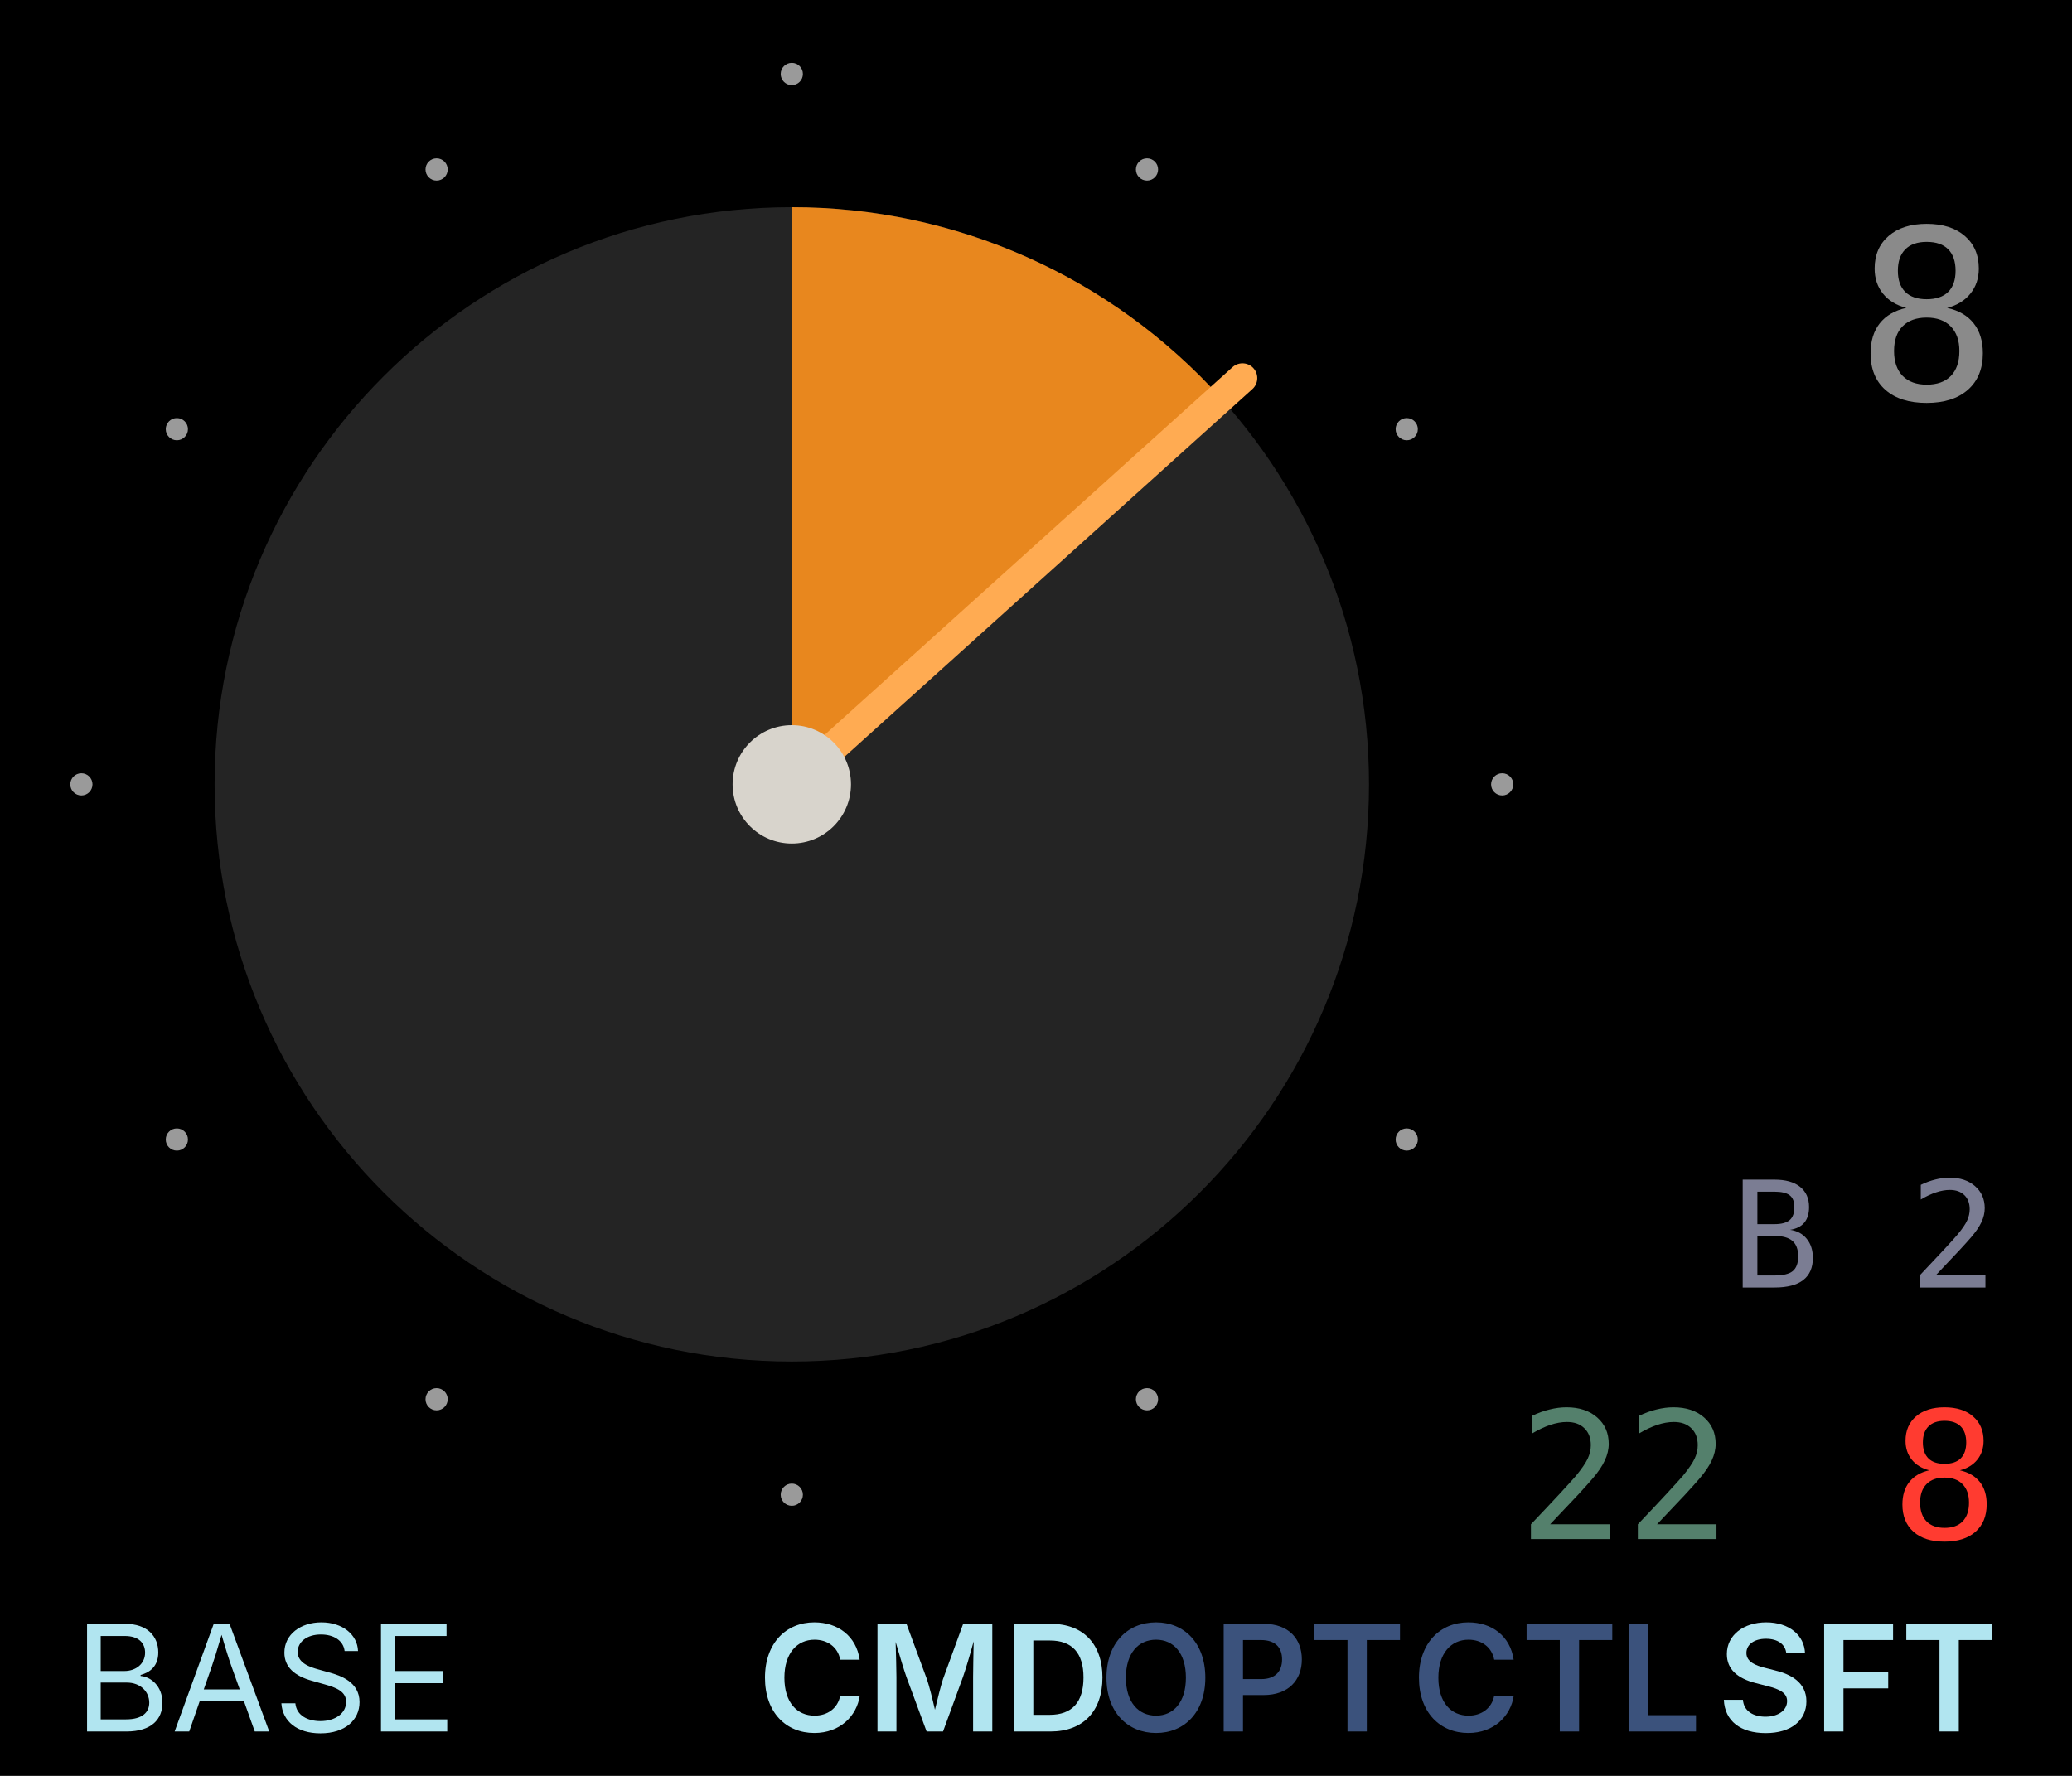
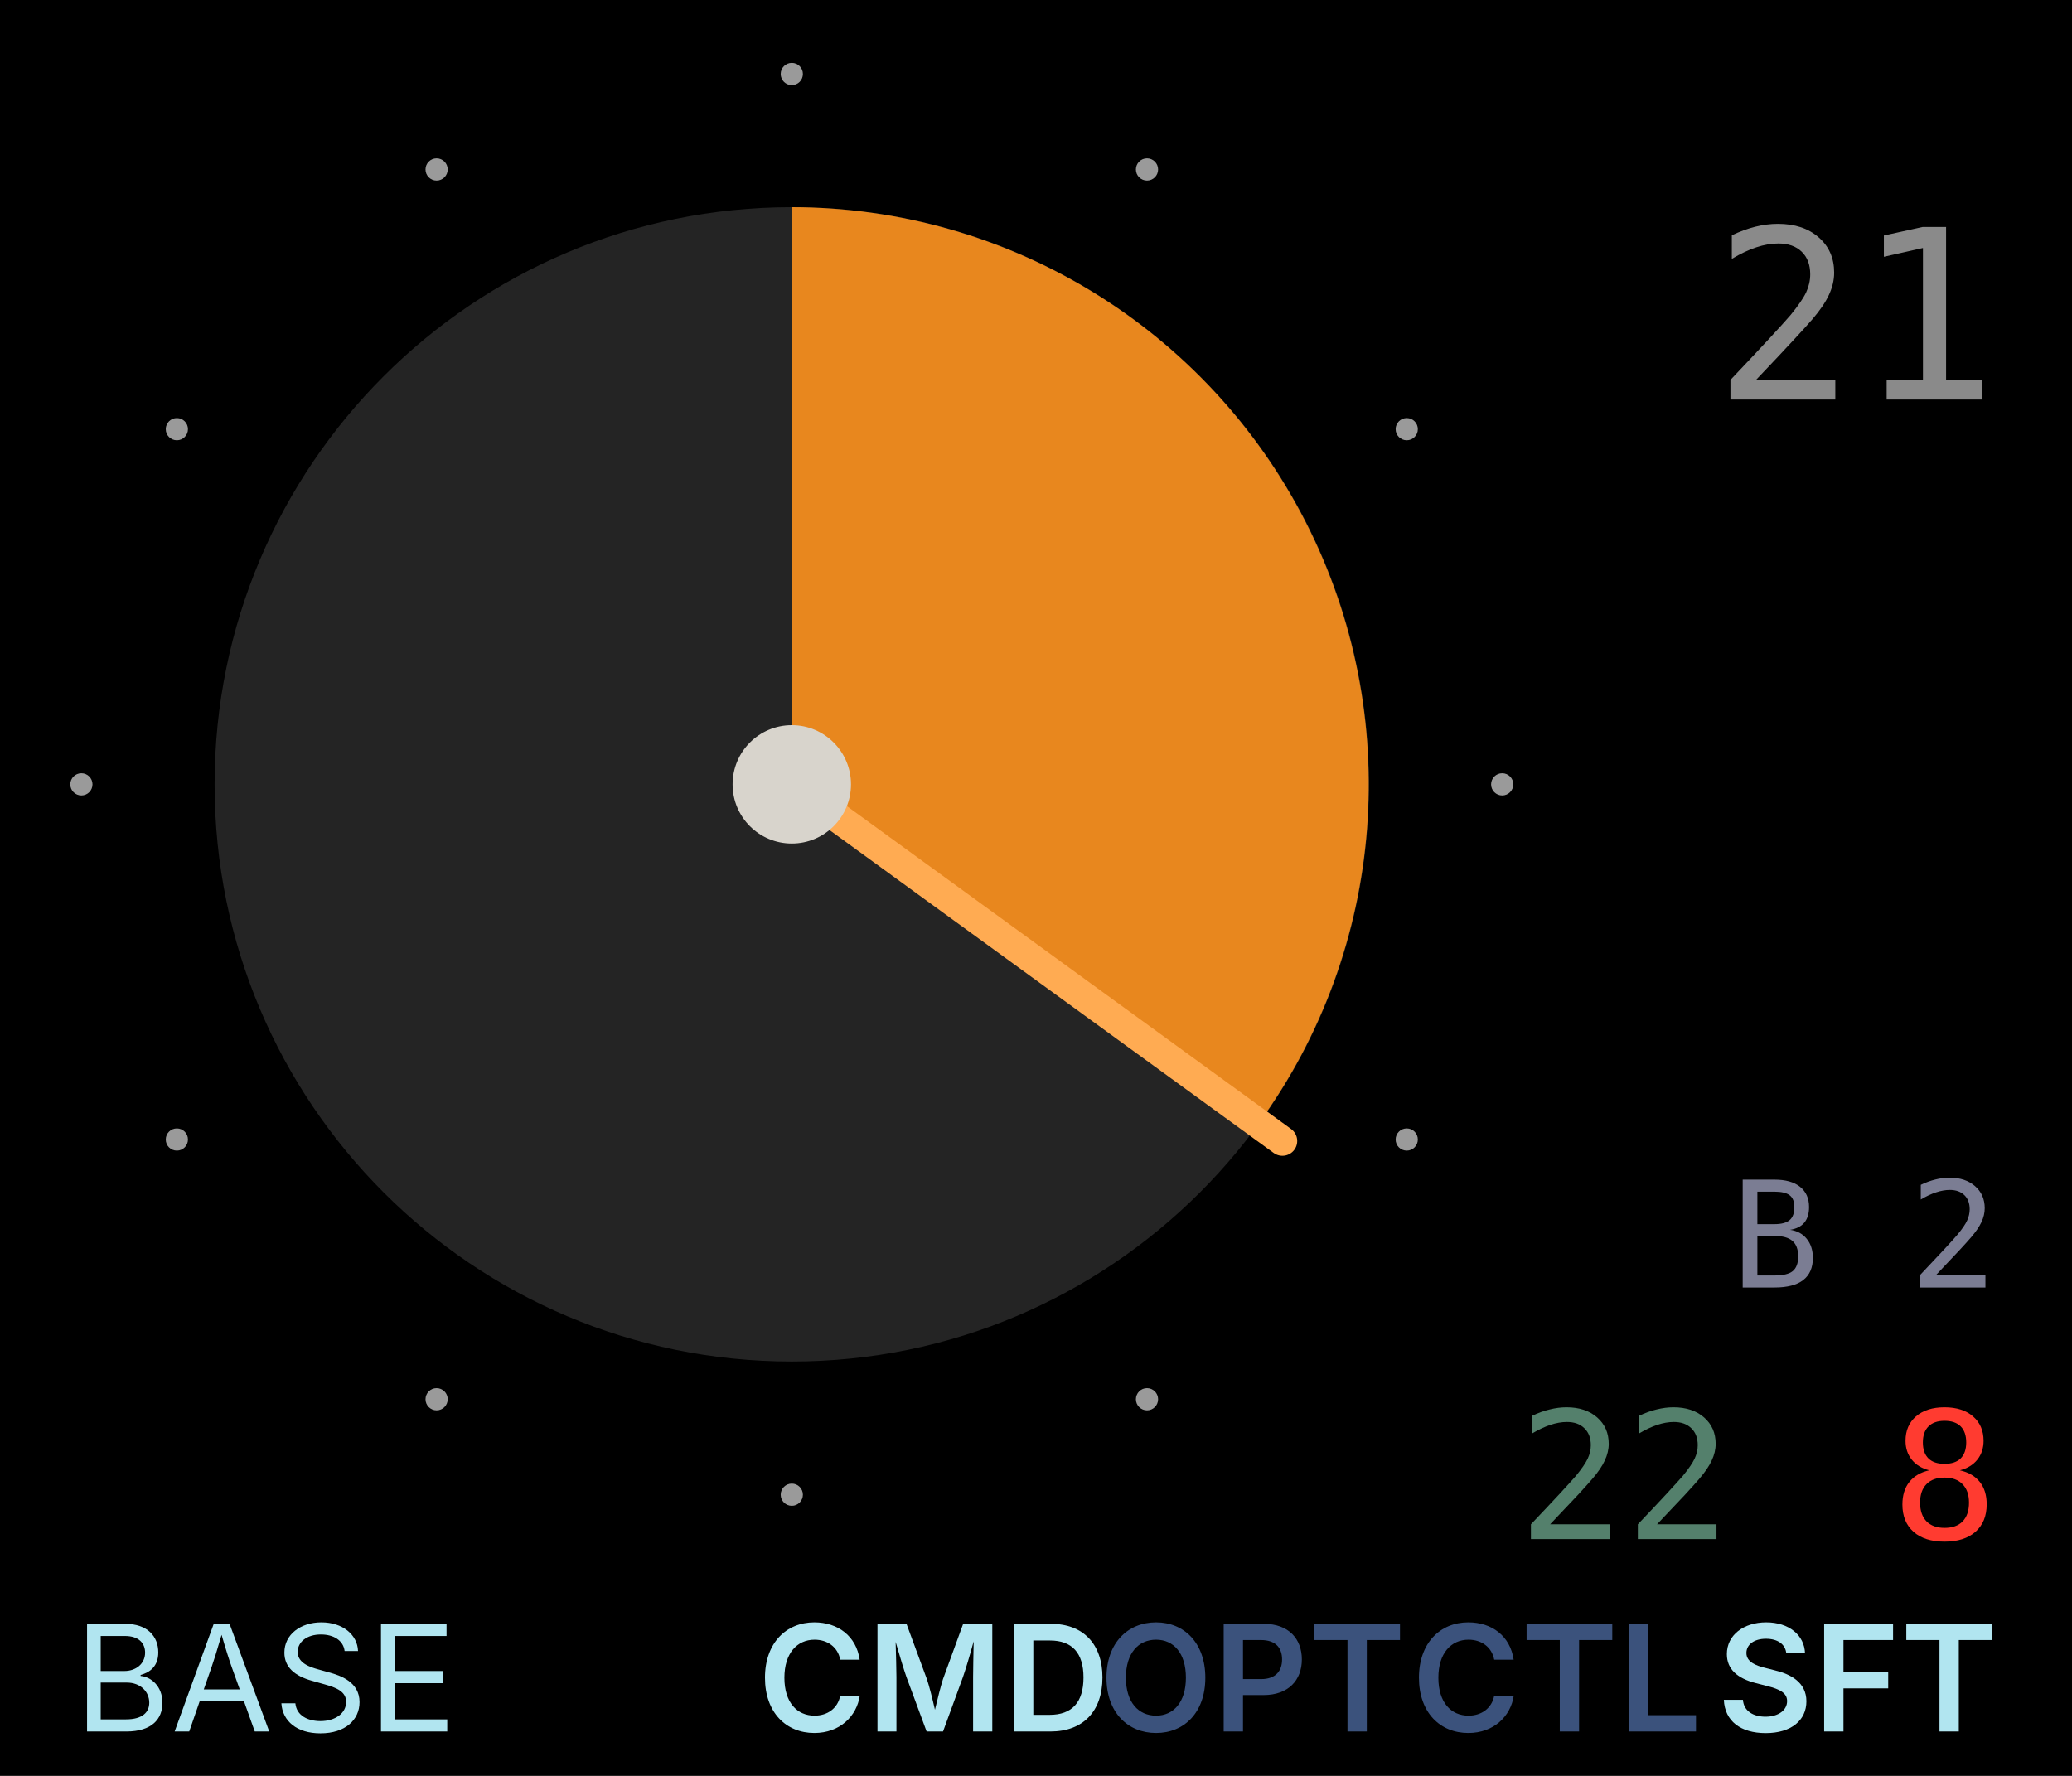
- <svg xmlns="http://www.w3.org/2000/svg" width="560" height="480" viewBox="0 0 280 240" role="img" aria-label="Dial layout, 8 minutes remaining of a 60 minute face">
+ <svg xmlns="http://www.w3.org/2000/svg" width="560" height="480" viewBox="0 0 280 240" role="img" aria-label="Dial layout, 21 minutes remaining of a 60 minute face">
  <rect width="280" height="240" fill="#000000" />
  <circle cx="107.0" cy="10.0" r="1.5" fill="#9a9a9a" />
  <circle cx="155.0" cy="22.9" r="1.5" fill="#9a9a9a" />
  <circle cx="190.1" cy="58.0" r="1.5" fill="#9a9a9a" />
  <circle cx="203.0" cy="106.0" r="1.5" fill="#9a9a9a" />
  <circle cx="190.1" cy="154.0" r="1.5" fill="#9a9a9a" />
  <circle cx="155.0" cy="189.1" r="1.5" fill="#9a9a9a" />
  <circle cx="107.0" cy="202.0" r="1.5" fill="#9a9a9a" />
  <circle cx="59.0" cy="189.1" r="1.5" fill="#9a9a9a" />
  <circle cx="23.9" cy="154.0" r="1.5" fill="#9a9a9a" />
  <circle cx="11.0" cy="106.0" r="1.5" fill="#9a9a9a" />
  <circle cx="23.9" cy="58.0" r="1.5" fill="#9a9a9a" />
  <circle cx="59.0" cy="22.9" r="1.5" fill="#9a9a9a" />
  <circle cx="107" cy="106" r="78" fill="#242424" />
-   <path d="M 107 106 L 107 28 A 78 78 0 0 1 165.0 53.8 Z" fill="#e8871e" />
-   <line x1="107" y1="106" x2="167.9" y2="51.1" stroke="#ffab52" stroke-width="4" stroke-linecap="round" />
+   <path d="M 107 106 L 107 28 A 78 78 0 0 1 170.1 151.8 Z" fill="#e8871e" />
+   <line x1="107" y1="106" x2="173.3" y2="154.2" stroke="#ffab52" stroke-width="4" stroke-linecap="round" />
  <circle cx="107" cy="106" r="8" fill="#d8d4cc" />
-   <text x="270" y="54" text-anchor="end" font-family="ui-monospace,'SF Mono',Menlo,Consolas,monospace" font-size="32" fill="#8a8a8a">8</text>
+   <text x="270" y="54" text-anchor="end" font-family="ui-monospace,'SF Mono',Menlo,Consolas,monospace" font-size="32" fill="#8a8a8a">21</text>
  <text x="270" y="174" text-anchor="end" font-family="ui-monospace,'SF Mono',Menlo,Consolas,monospace" font-size="20" fill="#7b7d93">B 2</text>
  <text x="234" y="208" text-anchor="end" font-family="ui-monospace,'SF Mono',Menlo,Consolas,monospace" font-size="24" fill="#54806c">22</text>
  <text x="270" y="208" text-anchor="end" font-family="ui-monospace,'SF Mono',Menlo,Consolas,monospace" font-size="24" fill="#ff3b30">8</text>
  <text x="10" y="234" font-family="Inter,'Helvetica Neue',Arial,sans-serif" font-size="20" fill="#b1e5f0">BASE</text>
  <text x="150" y="234" text-anchor="end" font-family="Inter,'Helvetica Neue',Arial,sans-serif" font-size="20" font-weight="600" fill="#b1e5f0">CMD</text>
  <text x="190" y="234" text-anchor="end" font-family="Inter,'Helvetica Neue',Arial,sans-serif" font-size="20" font-weight="600" fill="#3b527c">OPT</text>
  <text x="230" y="234" text-anchor="end" font-family="Inter,'Helvetica Neue',Arial,sans-serif" font-size="20" font-weight="600" fill="#3b527c">CTL</text>
  <text x="270" y="234" text-anchor="end" font-family="Inter,'Helvetica Neue',Arial,sans-serif" font-size="20" font-weight="600" fill="#b1e5f0">SFT</text>
</svg>
